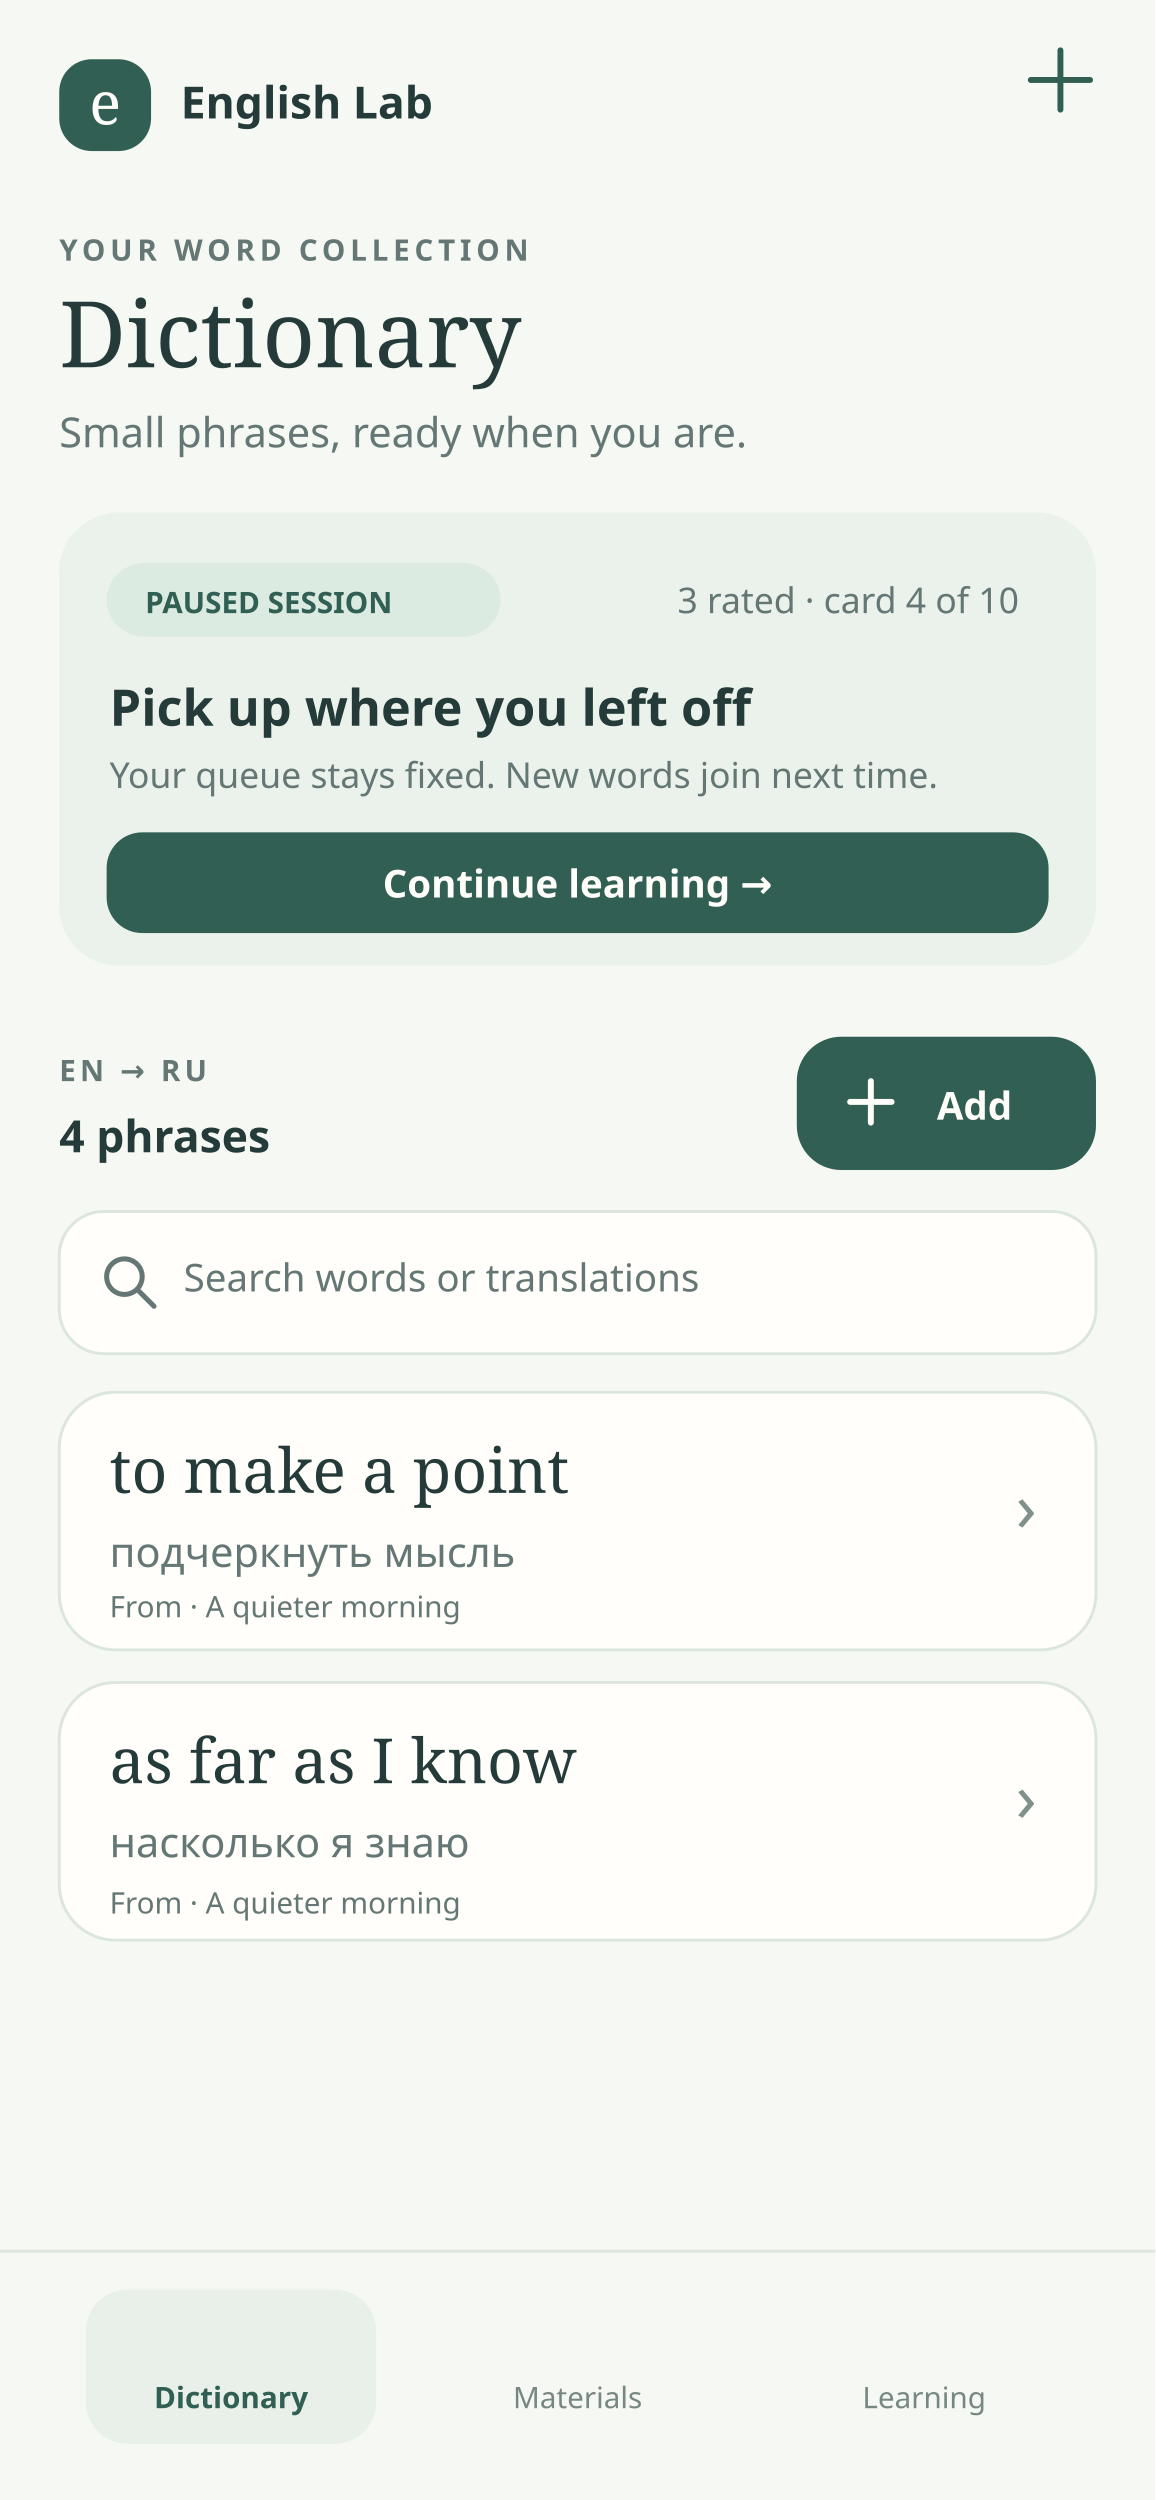
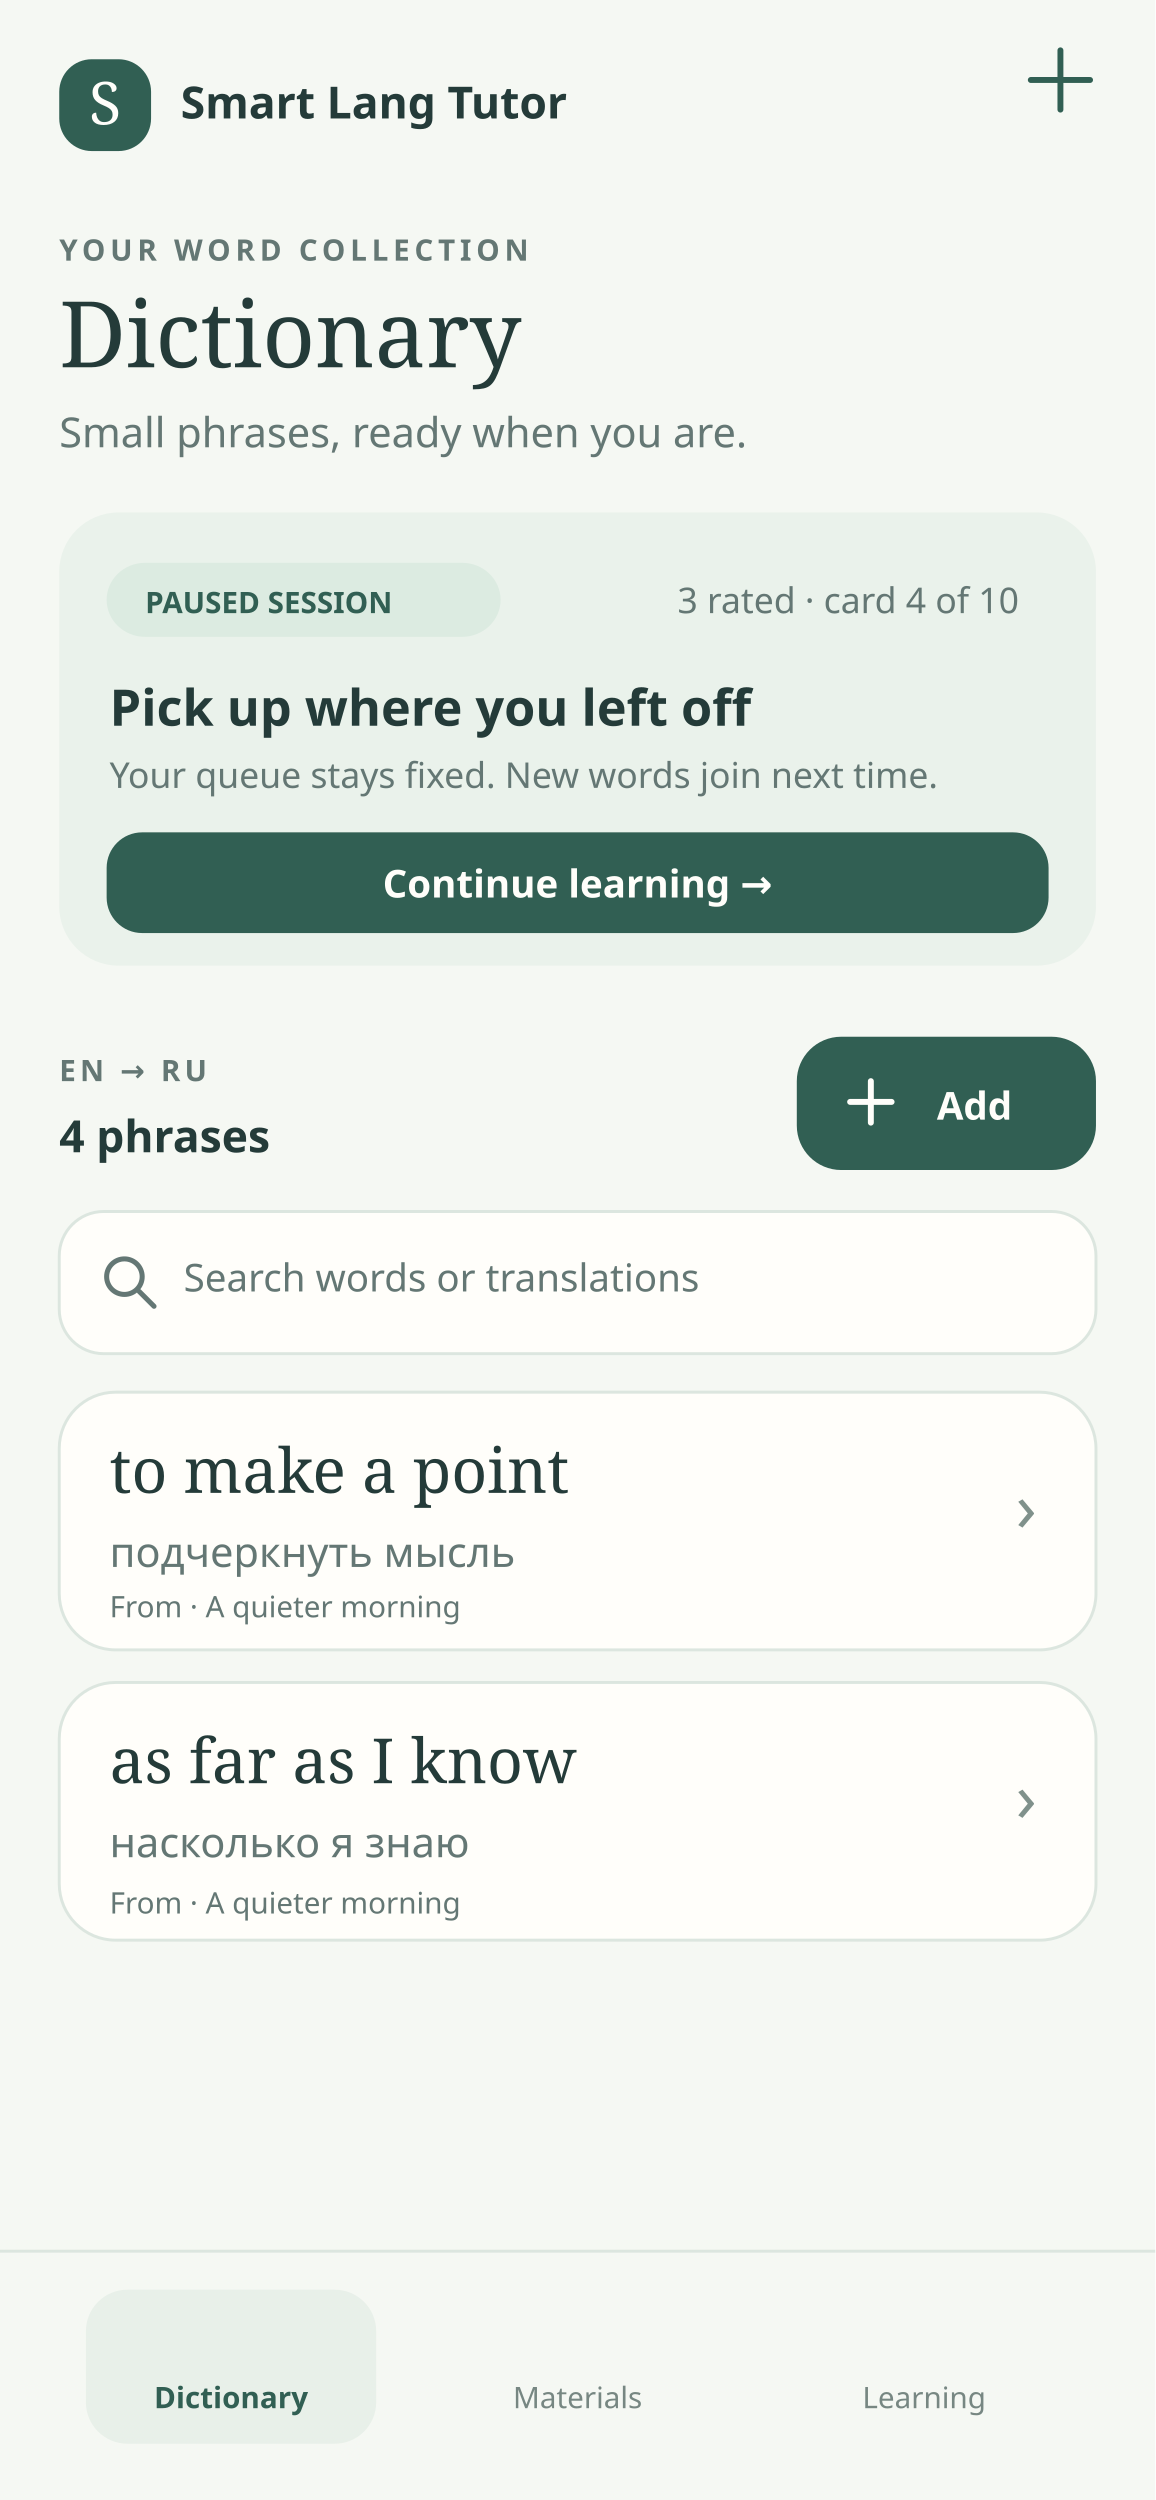
<svg xmlns="http://www.w3.org/2000/svg" width="390" height="844" viewBox="0 0 390 844" role="img" aria-labelledby="title desc">
  <rect width="390" height="844" fill="#f5f8f3" />
  <rect x="20" y="20" width="31" height="31" rx="11" fill="#315f53" />
-   <text x="35.5" y="42" fill="#fffefa" font-family="Georgia,serif" font-size="20" text-anchor="middle">e</text>
-   <text x="61" y="40" fill="#243b39" font-family="sans-serif" font-size="15" font-weight="700">English Lab</text>
+   <text x="35.5" y="42" fill="#fffefa" font-family="Georgia,serif" font-size="20" text-anchor="middle">S</text>
+   <text x="61" y="40" fill="#243b39" font-family="sans-serif" font-size="15" font-weight="700">Smart Lang Tutor</text>
  <path d="M348 27h20m-10-10v20" stroke="#315f53" stroke-width="2" stroke-linecap="round" />
  <text x="20" y="88" fill="#647774" font-family="sans-serif" font-size="10" font-weight="700" letter-spacing="1.6">YOUR WORD COLLECTION</text>
  <text x="20" y="124" fill="#243b39" font-family="Georgia,serif" font-size="31">Dictionary</text>
  <text x="20" y="151" fill="#647774" font-family="sans-serif" font-size="14">Small phrases, ready when you are.</text>
  <rect x="20" y="173" width="350" height="153" rx="20" fill="#eaf2eb" />
  <rect x="36" y="190" width="133" height="25" rx="13" fill="#dcebe1" />
  <text x="49" y="207" fill="#315f53" font-family="sans-serif" font-size="10" font-weight="700">PAUSED SESSION</text>
  <text x="344" y="207" fill="#647774" font-family="sans-serif" font-size="12" text-anchor="end">3 rated · card 4 of 10</text>
  <text x="37" y="245" fill="#243b39" font-family="sans-serif" font-size="17" font-weight="700">Pick up where you left off</text>
  <text x="37" y="266" fill="#647774" font-family="sans-serif" font-size="12">Your queue stays fixed. New words join next time.</text>
  <rect x="36" y="281" width="318" height="34" rx="12" fill="#315f53" />
  <text x="195" y="303" fill="#fffefa" font-family="sans-serif" font-size="13" font-weight="700" text-anchor="middle">Continue learning →</text>
  <text x="20" y="365" fill="#647774" font-family="sans-serif" font-size="10" font-weight="700" letter-spacing="1.4">EN → RU</text>
  <text x="20" y="389" fill="#243b39" font-family="sans-serif" font-size="15" font-weight="700">4 phrases</text>
  <rect x="269" y="350" width="101" height="45" rx="15" fill="#315f53" />
  <path d="M287 372h14m-7-7v14" stroke="#fffefa" stroke-width="2" stroke-linecap="round" />
  <text x="329" y="378" fill="#fffefa" font-family="sans-serif" font-size="13" font-weight="700" text-anchor="middle">Add</text>
  <rect x="20" y="409" width="350" height="48" rx="15" fill="#fffefa" stroke="#dce6df" />
  <circle cx="42" cy="431" r="6" fill="none" stroke="#647774" stroke-width="1.7" />
  <path d="m47 436 5 5" stroke="#647774" stroke-width="1.7" stroke-linecap="round" />
  <text x="62" y="436" fill="#647774" font-family="sans-serif" font-size="13">Search words or translations</text>
  <rect x="20" y="470" width="350" height="87" rx="19" fill="#fffefa" stroke="#dce6df" />
  <text x="37" y="504" fill="#243b39" font-family="Georgia,serif" font-size="21">to make a point</text>
  <text x="37" y="529" fill="#647774" font-family="sans-serif" font-size="14">подчеркнуть мысль</text>
  <text x="350" y="517" fill="#80918b" font-family="sans-serif" font-size="23" text-anchor="end">›</text>
  <text x="37" y="546" fill="#647774" font-family="sans-serif" font-size="10">From · A quieter morning</text>
  <rect x="20" y="568" width="350" height="87" rx="19" fill="#fffefa" stroke="#dce6df" />
  <text x="37" y="602" fill="#243b39" font-family="Georgia,serif" font-size="21">as far as I know</text>
  <text x="37" y="627" fill="#647774" font-family="sans-serif" font-size="14">насколько я знаю</text>
  <text x="350" y="615" fill="#80918b" font-family="sans-serif" font-size="23" text-anchor="end">›</text>
  <text x="37" y="646" fill="#647774" font-family="sans-serif" font-size="10">From · A quieter morning</text>
  <path d="M0 760h390" stroke="#dce6df" />
  <rect x="29" y="773" width="98" height="52" rx="14" fill="#e8f0e9" />
  <text x="78" y="813" fill="#315f53" font-family="sans-serif" font-size="10" font-weight="700" text-anchor="middle">Dictionary</text>
  <text x="195" y="813" fill="#778782" font-family="sans-serif" font-size="10" text-anchor="middle">Materials</text>
  <text x="312" y="813" fill="#778782" font-family="sans-serif" font-size="10" text-anchor="middle">Learning</text>
</svg>
